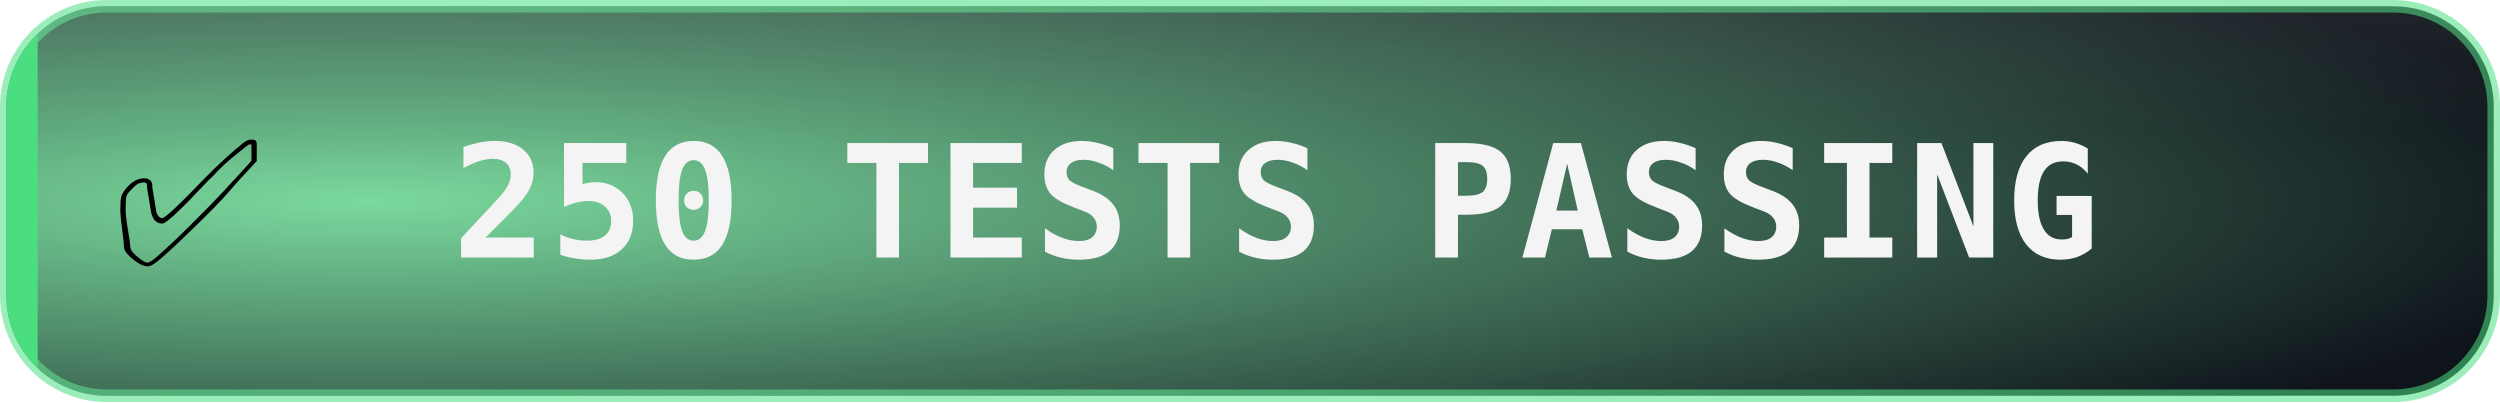
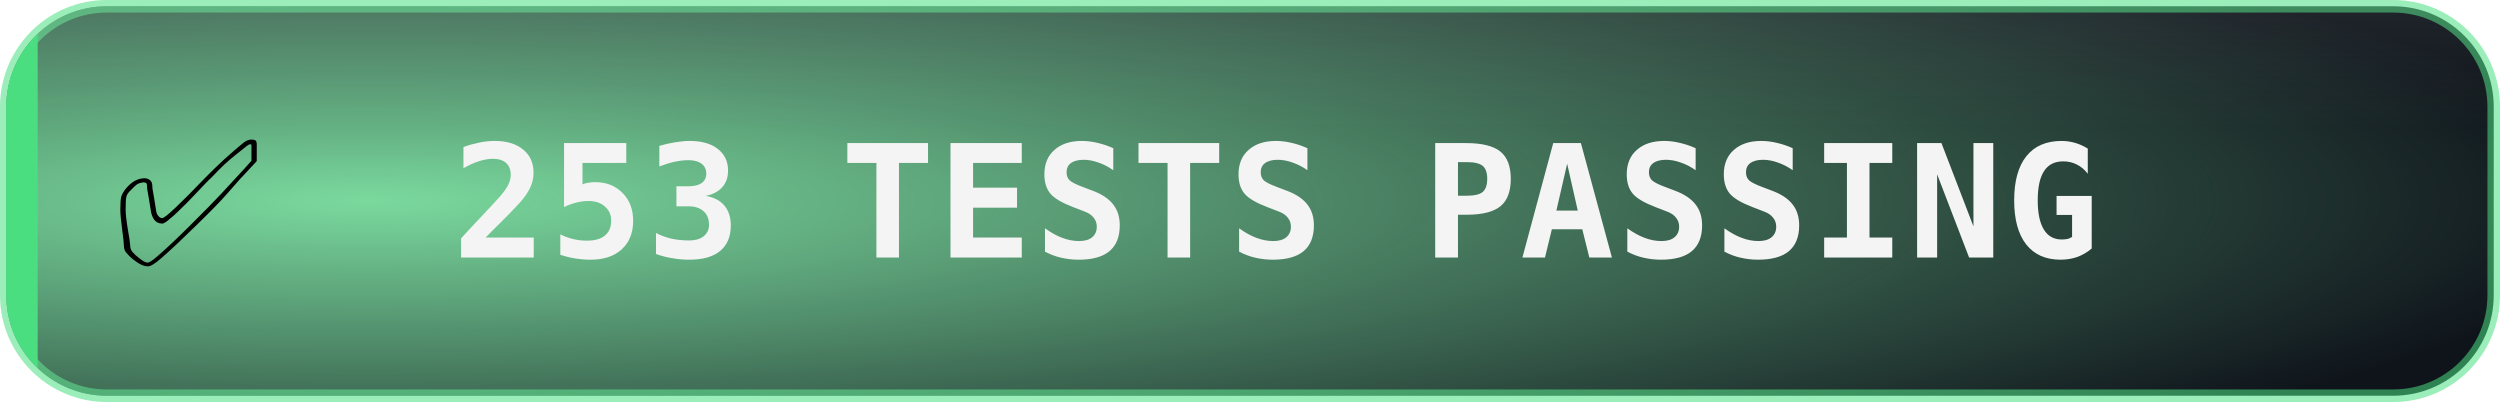
- <svg xmlns="http://www.w3.org/2000/svg" viewBox="0 0 199 32" width="199" height="32" role="img" aria-label="250 TESTS PASSING">
+ <svg xmlns="http://www.w3.org/2000/svg" viewBox="0 0 199 32" width="199" height="32" role="img" aria-label="253 TESTS PASSING">
  <defs>
    <linearGradient id="g" x1="0" y1="0" x2="0" y2="1">
      <stop offset="0" stop-color="#ffffff" stop-opacity="0.07" />
      <stop offset="0.6" stop-color="#ffffff" stop-opacity="0" />
    </linearGradient>
    <radialGradient id="h" cx="0.15" cy="0.5" r="0.9">
      <stop offset="0" stop-color="#86efac" stop-opacity="0.9" />
      <stop offset="1" stop-color="#86efac" stop-opacity="0" />
    </radialGradient>
    <clipPath id="c">
      <rect x="0.5" y="0.5" width="198" height="31" rx="8" />
    </clipPath>
  </defs>
  <rect x="0.5" y="0.5" width="198" height="31" rx="8" fill="#0f141b" stroke="#4ade80" stroke-opacity="0.55" stroke-width="1" />
  <g clip-path="url(#c)">
    <rect x="0" y="0" width="199" height="32" fill="url(#h)" />
    <rect x="0.5" y="0.5" width="198" height="16" fill="url(#g)" />
  </g>
  <rect x="0" y="0" width="3" height="32" fill="#4ade80" clip-path="url(#c)" />
  <text x="15" y="21" text-anchor="middle" font-size="14">✅</text>
-   <text x="36" y="20.5" font-family="'JetBrains Mono','Cascadia Code',ui-monospace,'SF Mono',Menlo,Consolas,monospace" font-size="12.5" font-weight="700" letter-spacing="0.2" fill="#f4f4f4">250 TESTS PASSING</text>
+   <text x="36" y="20.5" font-family="'JetBrains Mono','Cascadia Code',ui-monospace,'SF Mono',Menlo,Consolas,monospace" font-size="12.5" font-weight="700" letter-spacing="0.2" fill="#f4f4f4">253 TESTS PASSING</text>
</svg>
